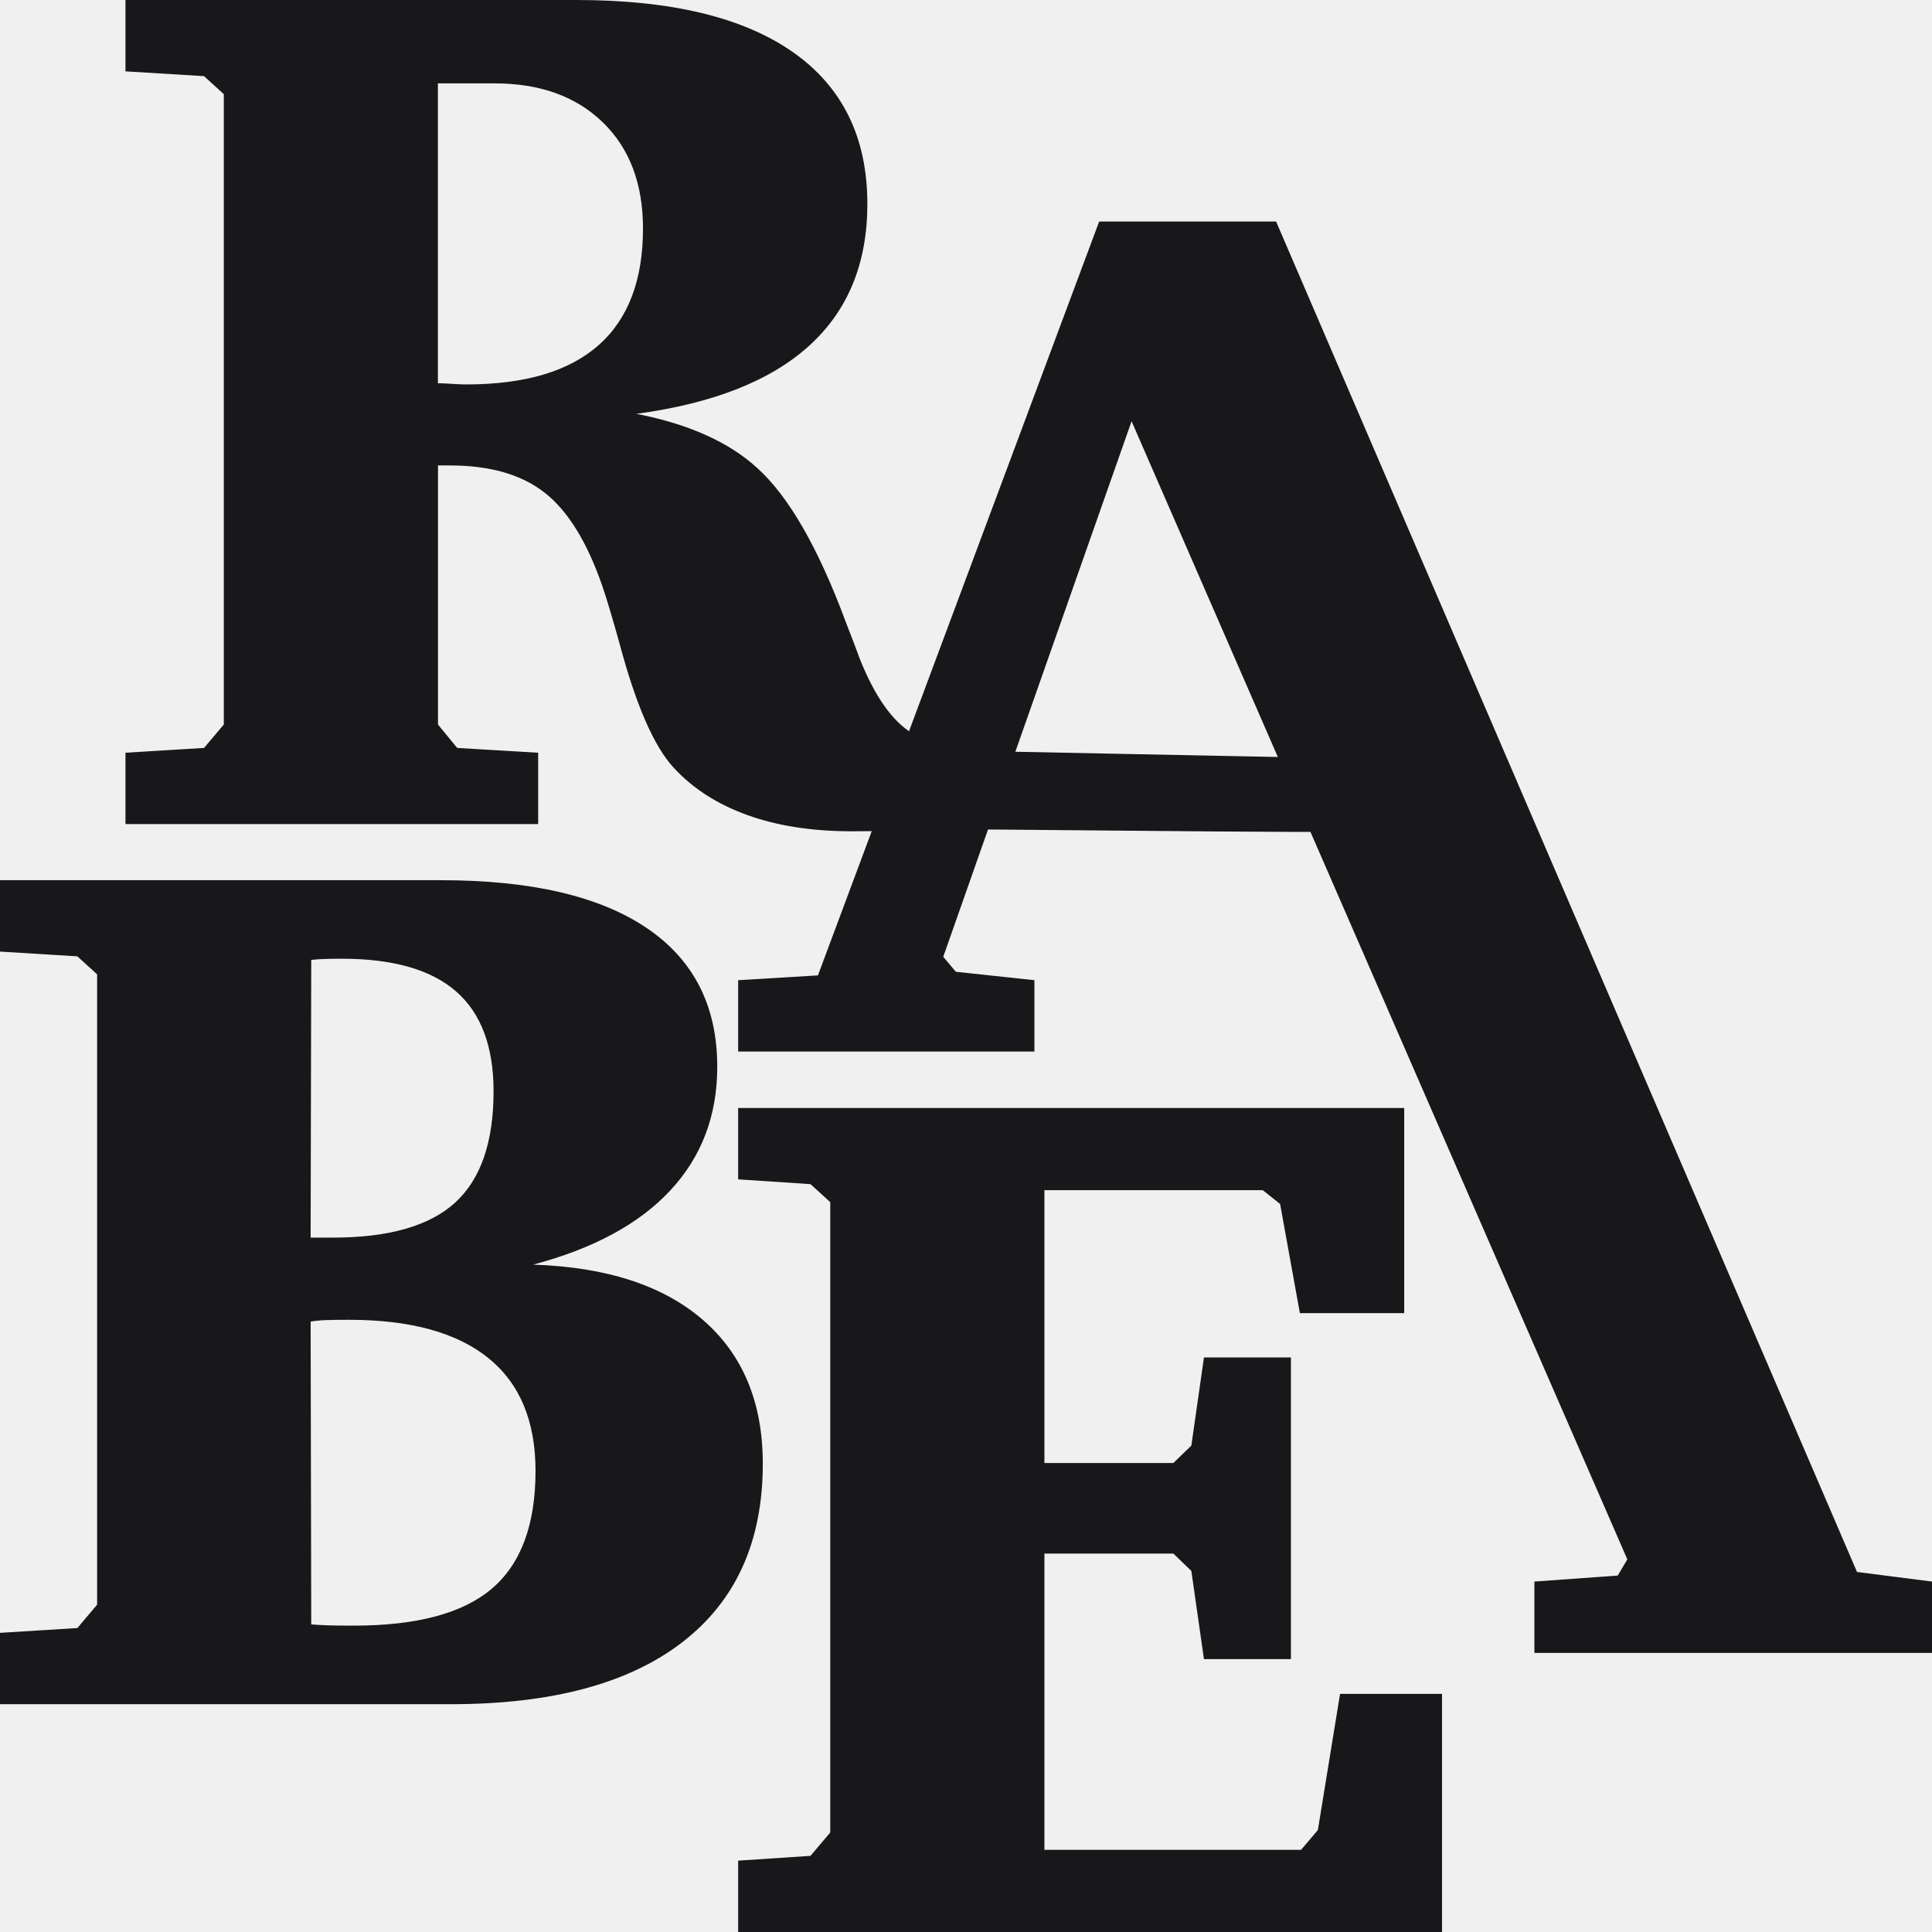
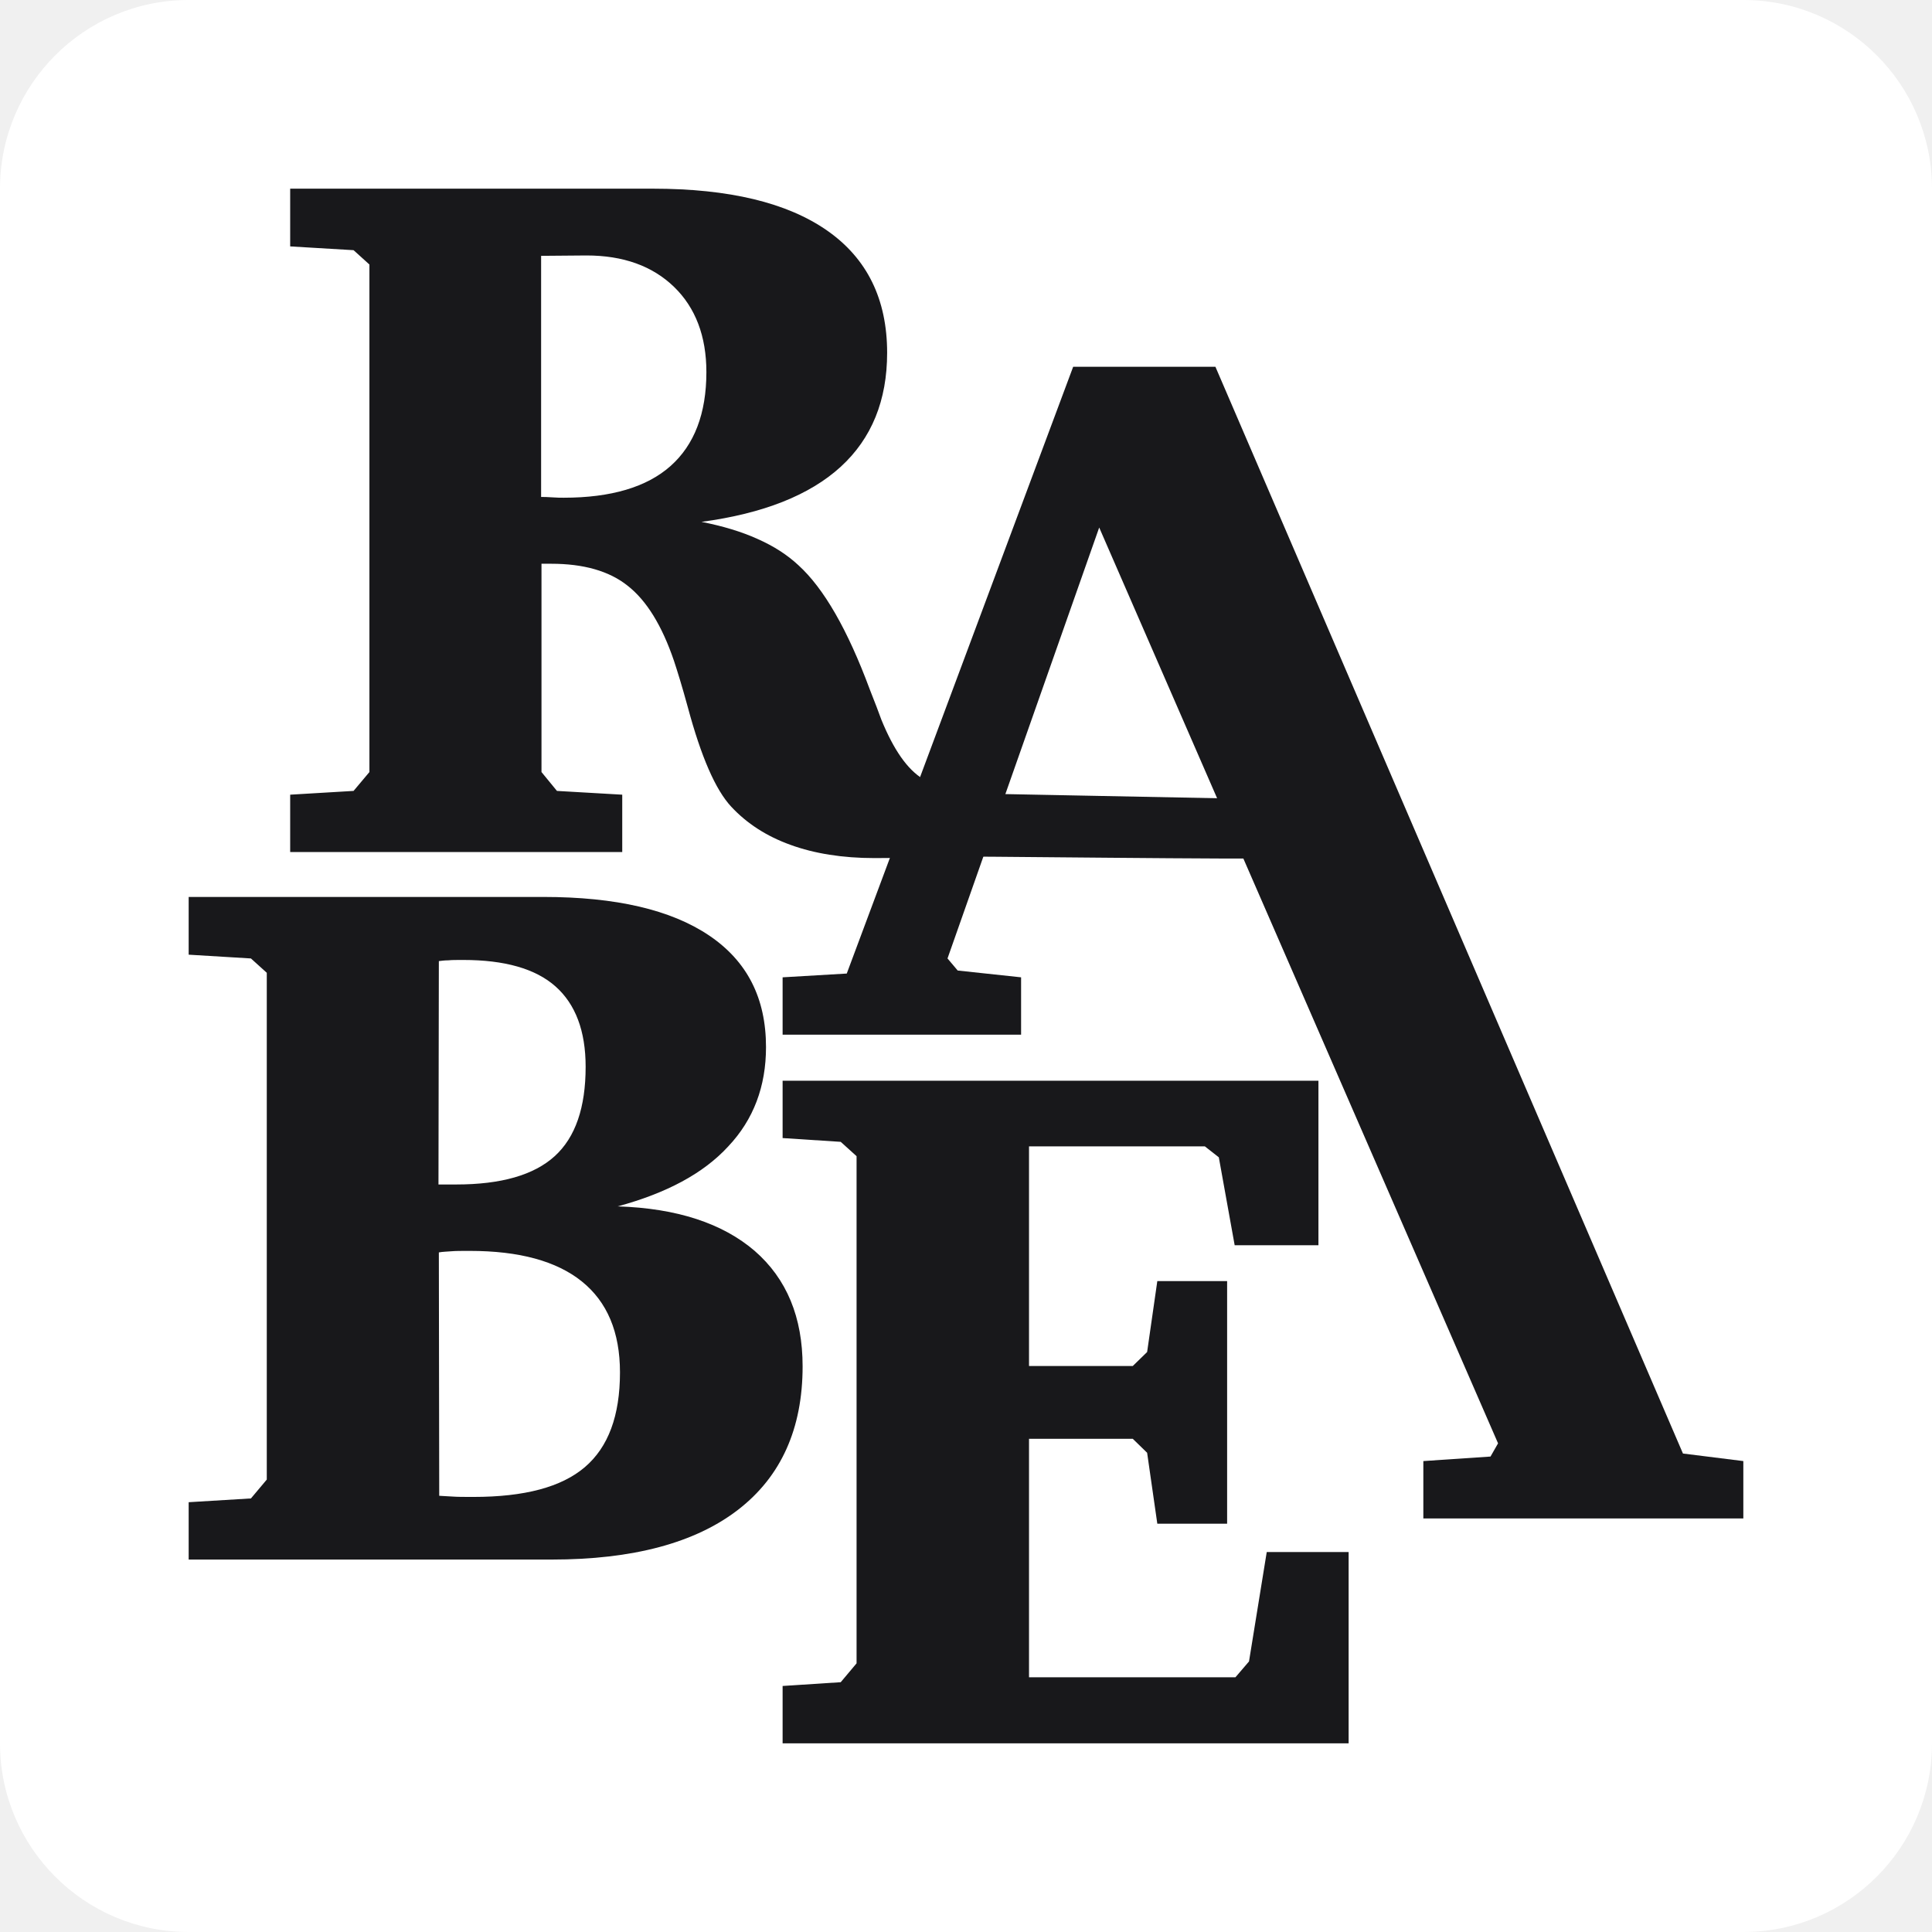
- <svg xmlns="http://www.w3.org/2000/svg" id="_레이어_1" viewBox="0 0 512 512">
-   <defs>
-     <style>.cls-1{fill:#18181b;}</style>
-   </defs>
-   <path class="cls-1" d="M195.62,512v-18.91l19.17-1.27,5.24-6.2v-167.04l-5.24-4.77-19.17-1.27v-18.91h176.51v54.36h-27.65l-5.24-28.93-4.61-3.66h-57.85v72.31h34.17l4.77-4.61,3.34-23.36h23.05v79.94h-23.05l-3.34-23.36-4.77-4.61h-34.17v78.51h68.02l4.45-5.24,5.88-36.08h27.02v63.1H195.62Z" />
-   <path class="cls-1" d="M0,233.26H116.82c23.84,0,42.01,4.21,54.51,12.64,12.5,8.42,18.75,20.69,18.75,36.79,0,12.93-4.13,23.84-12.4,32.74-8.26,8.9-20.4,15.47-36.4,19.71,19.49,.64,34.51,5.54,45.06,14.7,10.54,9.16,15.81,21.85,15.81,38.06,0,20.56-7.1,36.32-21.3,47.28-14.2,10.97-34.65,16.45-61.35,16.45H0v-18.91l20.5-1.27,5.24-6.2v-167.04l-5.24-4.77L0,252.18v-18.91Zm82.33,94.72h5.88c14.83,0,25.64-3.1,32.42-9.29,6.78-6.2,10.17-16.03,10.17-29.49,0-11.86-3.31-20.69-9.93-26.46-6.62-5.78-16.72-8.67-30.28-8.67-2.23,0-3.89,.03-5.01,.08-1.11,.05-2.15,.13-3.1,.24l-.16,73.59Zm.16,102.51c1.38,.11,2.83,.18,4.37,.24,1.54,.06,3.84,.08,6.91,.08,16.74,0,28.95-3.28,36.63-9.85,7.68-6.57,11.52-16.95,11.52-31.15,0-13.24-4.19-23.23-12.56-29.96-8.37-6.73-20.66-10.09-36.87-10.09-2.65,0-4.69,.03-6.12,.08-1.43,.05-2.78,.18-4.05,.39l.16,80.26Z" />
-   <path class="cls-1" d="M33.25,0h119.52c25.11,0,44.23,4.61,57.38,13.83,13.14,9.22,19.71,22.63,19.71,40.21,0,15.68-5.11,28.19-15.34,37.51-10.23,9.33-25.51,15.37-45.85,18.12,6.99,1.38,13.14,3.25,18.44,5.65,5.3,2.38,9.8,5.27,13.51,8.66,8.37,7.53,16.21,21.14,23.52,40.85,1.69,4.35,2.97,7.69,3.81,10.01,3.92,9.75,8.5,16.24,13.75,19.47,5.24,3.24,13.38,4.85,24.4,4.85l95.23,1.91v19.23c-8.8,.64-108.29-.79-115.65-.48-7.37,.32-14.01,.48-19.95,.48-10.49,0-19.71-1.43-27.65-4.29-7.95-2.86-14.46-7.04-19.55-12.56-5.19-5.61-9.96-16.53-14.3-32.74-1.91-6.89-3.45-12.02-4.61-15.42-4.03-11.65-9.11-19.89-15.26-24.71-6.15-4.83-14.52-7.23-25.11-7.23h-3.18v68.66l5.09,6.2,21.46,1.27v18.91H33.25v-18.91l20.82-1.27,5.24-6.2V24.95l-5.24-4.77-20.82-1.27V0ZM116.05,22.09V101.56c.85,0,2.07,.06,3.66,.16,1.59,.11,2.86,.16,3.81,.16,15.58,0,27.28-3.47,35.12-10.41,7.84-6.94,11.76-17.25,11.76-30.92,0-11.86-3.55-21.24-10.65-28.13-7.1-6.89-16.69-10.33-28.77-10.33h-14.94Z" />
-   <path class="cls-1" d="M299.88,111.63l-49.91,141.93,3.34,3.97,20.82,2.23v18.91h-78.51v-18.91l21.14-1.27L291.29,58.71h46.89l153.95,357.88,19.87,2.54v18.91h-105.37v-18.91l22.09-1.59,2.54-4.29L299.88,111.63Zm0,0" />
+ <svg xmlns="http://www.w3.org/2000/svg" version="1.1" id="_레이어_1" x="0px" y="0px" viewBox="0 0 512 512" style="enable-background:new 0 0 512 512;" xml:space="preserve">
+   <style type="text/css">
+ 	.st0{fill:#FFFFFF;}
+ 	.st1{fill:#18181B;}
+ </style>
+   <path class="st0" d="M462,512H50c-27.6,0-50-22.4-50-50V50C0,22.4,22.4,0,50,0h412c27.6,0,50,22.4,50,50v412  C512,489.6,489.6,512,462,512z" />
+   <g>
+     <path class="st1" d="M207.4,462v-15.2l15.4-1l4.2-5V306.4l-4.2-3.8l-15.4-1v-15.2h142V330h-22.2l-4.2-23.3l-3.7-2.9h-46.6V362h27.5   l3.8-3.7l2.7-18.8h18.5v64.3h-18.5l-2.7-18.8l-3.8-3.7h-27.5v63.2h54.7l3.6-4.2l4.7-29h21.7V462L207.4,462L207.4,462z" />
+     <path class="st1" d="M50,237.7h94c19.2,0,33.8,3.4,43.9,10.2c10.1,6.8,15.1,16.6,15.1,29.6c0,10.4-3.3,19.2-10,26.3   c-6.6,7.2-16.4,12.4-29.3,15.9c15.7,0.5,27.8,4.5,36.3,11.8c8.5,7.4,12.7,17.6,12.7,30.6c0,16.5-5.7,29.2-17.1,38   c-11.4,8.8-27.9,13.2-49.4,13.2H50v-15.2l16.5-1l4.2-5V257.8l-4.2-3.8l-16.5-1V237.7L50,237.7z M116.2,313.9h4.7   c11.9,0,20.6-2.5,26.1-7.5c5.5-5,8.2-12.9,8.2-23.7c0-9.5-2.7-16.6-8-21.3c-5.3-4.7-13.5-7-24.4-7c-1.8,0-3.1,0-4,0.1   c-0.9,0-1.7,0.1-2.5,0.2L116.2,313.9L116.2,313.9z M116.4,396.4c1.1,0.1,2.3,0.1,3.5,0.2s3.1,0.1,5.6,0.1c13.5,0,23.3-2.6,29.5-7.9   c6.2-5.3,9.3-13.6,9.3-25.1c0-10.7-3.4-18.7-10.1-24.1c-6.7-5.4-16.6-8.1-29.7-8.1c-2.1,0-3.8,0-4.9,0.1s-2.2,0.1-3.3,0.3   L116.4,396.4L116.4,396.4z" />
+     <path class="st1" d="M76.8,50h96.2c20.2,0,35.6,3.7,46.2,11.1c10.6,7.4,15.9,18.2,15.9,32.4c0,12.6-4.1,22.7-12.3,30.2   c-8.2,7.5-20.5,12.4-36.9,14.6c5.6,1.1,10.6,2.6,14.8,4.5c4.3,1.9,7.9,4.2,10.9,7c6.7,6.1,13,17,18.9,32.9c1.4,3.5,2.4,6.2,3.1,8.1   c3.2,7.8,6.8,13.1,11.1,15.7c4.2,2.6,10.8,3.9,19.6,3.9l76.6,1.5v15.5c-7.1,0.5-87.1-0.6-93.1-0.4c-5.9,0.3-11.3,0.4-16.1,0.4   c-8.4,0-15.9-1.2-22.2-3.5c-6.4-2.3-11.6-5.7-15.7-10.1c-4.2-4.5-8-13.3-11.5-26.3c-1.5-5.5-2.8-9.7-3.7-12.4   c-3.2-9.4-7.3-16-12.3-19.9c-4.9-3.9-11.7-5.8-20.2-5.8h-2.6v55.2l4.1,5l17.3,1v15.2h-88v-15.2l16.8-1l4.2-5V70.1l-4.2-3.8l-16.8-1   V50z M143.4,67.8v63.9c0.7,0,1.7,0,2.9,0.1c1.3,0.1,2.3,0.1,3.1,0.1c12.5,0,22-2.8,28.3-8.4c6.3-5.6,9.5-13.9,9.5-24.9   c0-9.5-2.9-17.1-8.6-22.6c-5.7-5.5-13.4-8.3-23.2-8.3L143.4,67.8L143.4,67.8z" />
+     <path class="st1" d="M291.3,139.8L251.1,254l2.7,3.2l16.8,1.8v15.2h-63.2V259l17-1l60-160.8h37.7l123.9,288l16,2v15.2h-84.8v-15.2   L395,386l2-3.5L291.3,139.8z" />
+   </g>
</svg>
